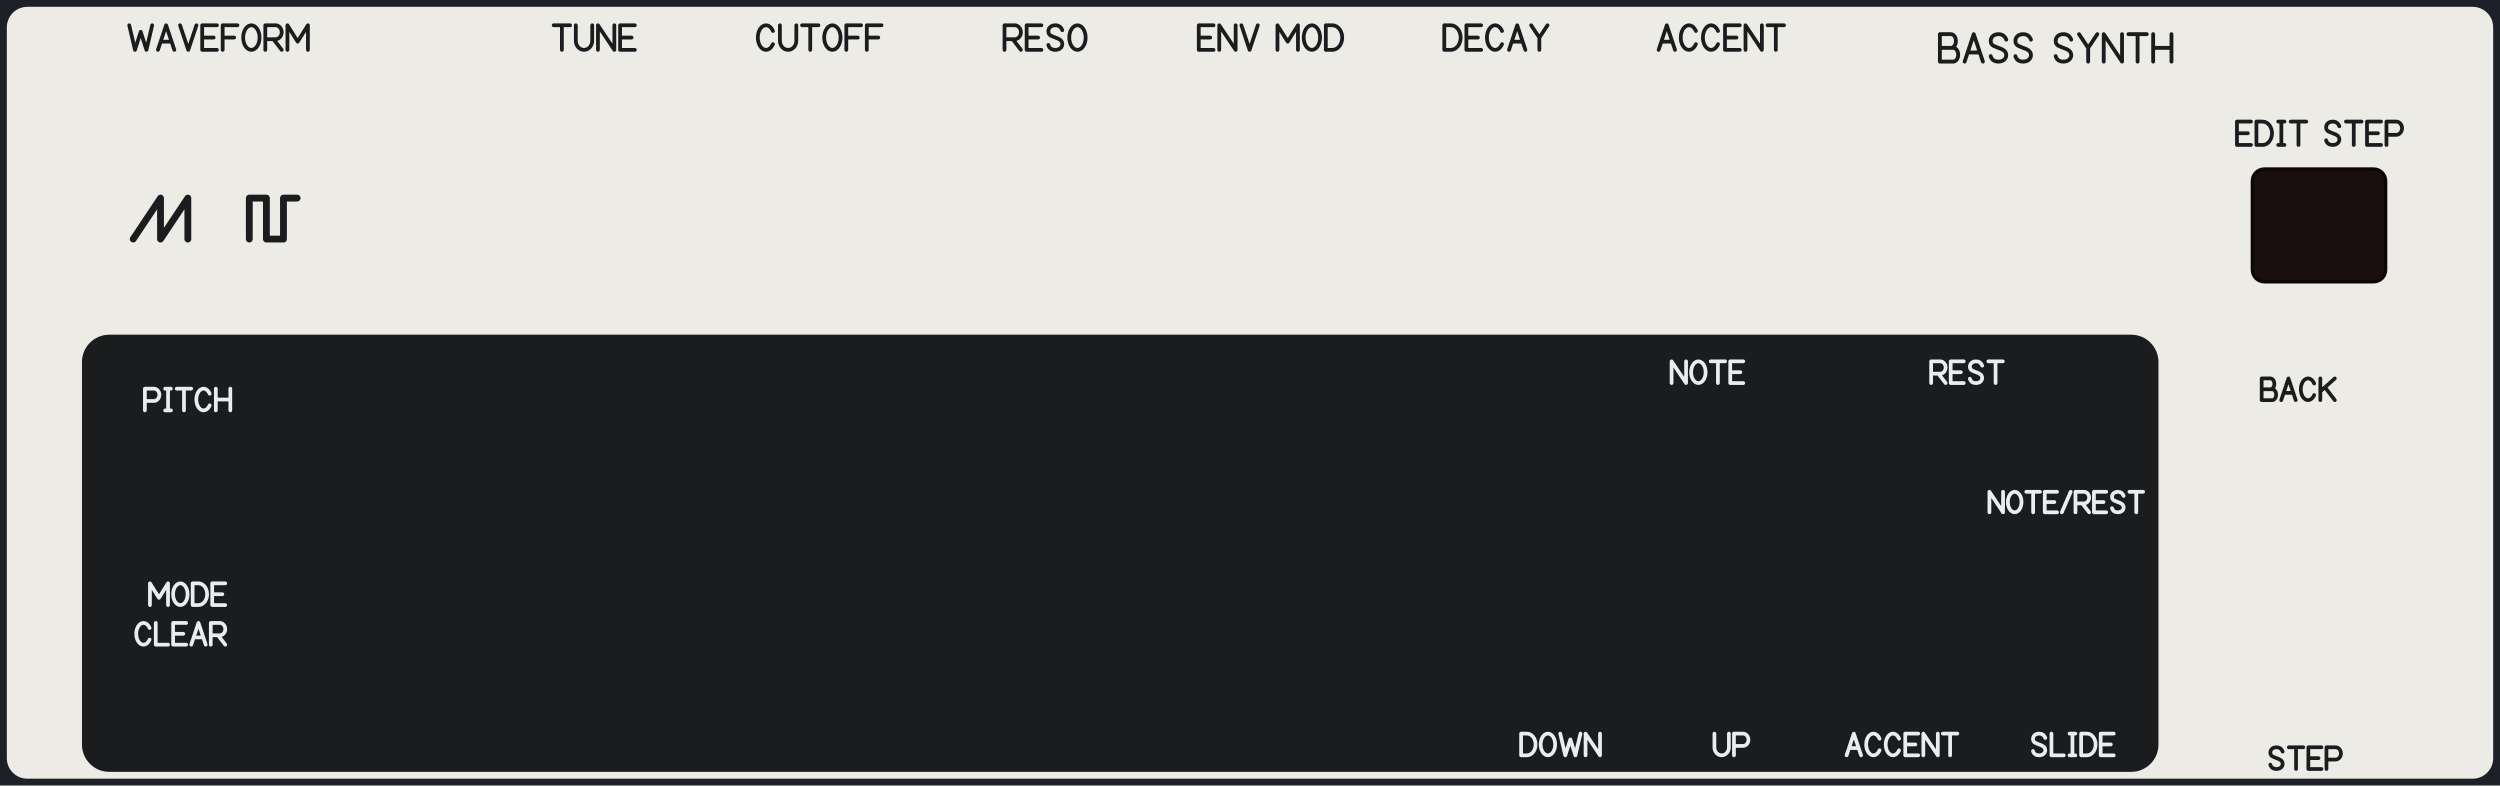
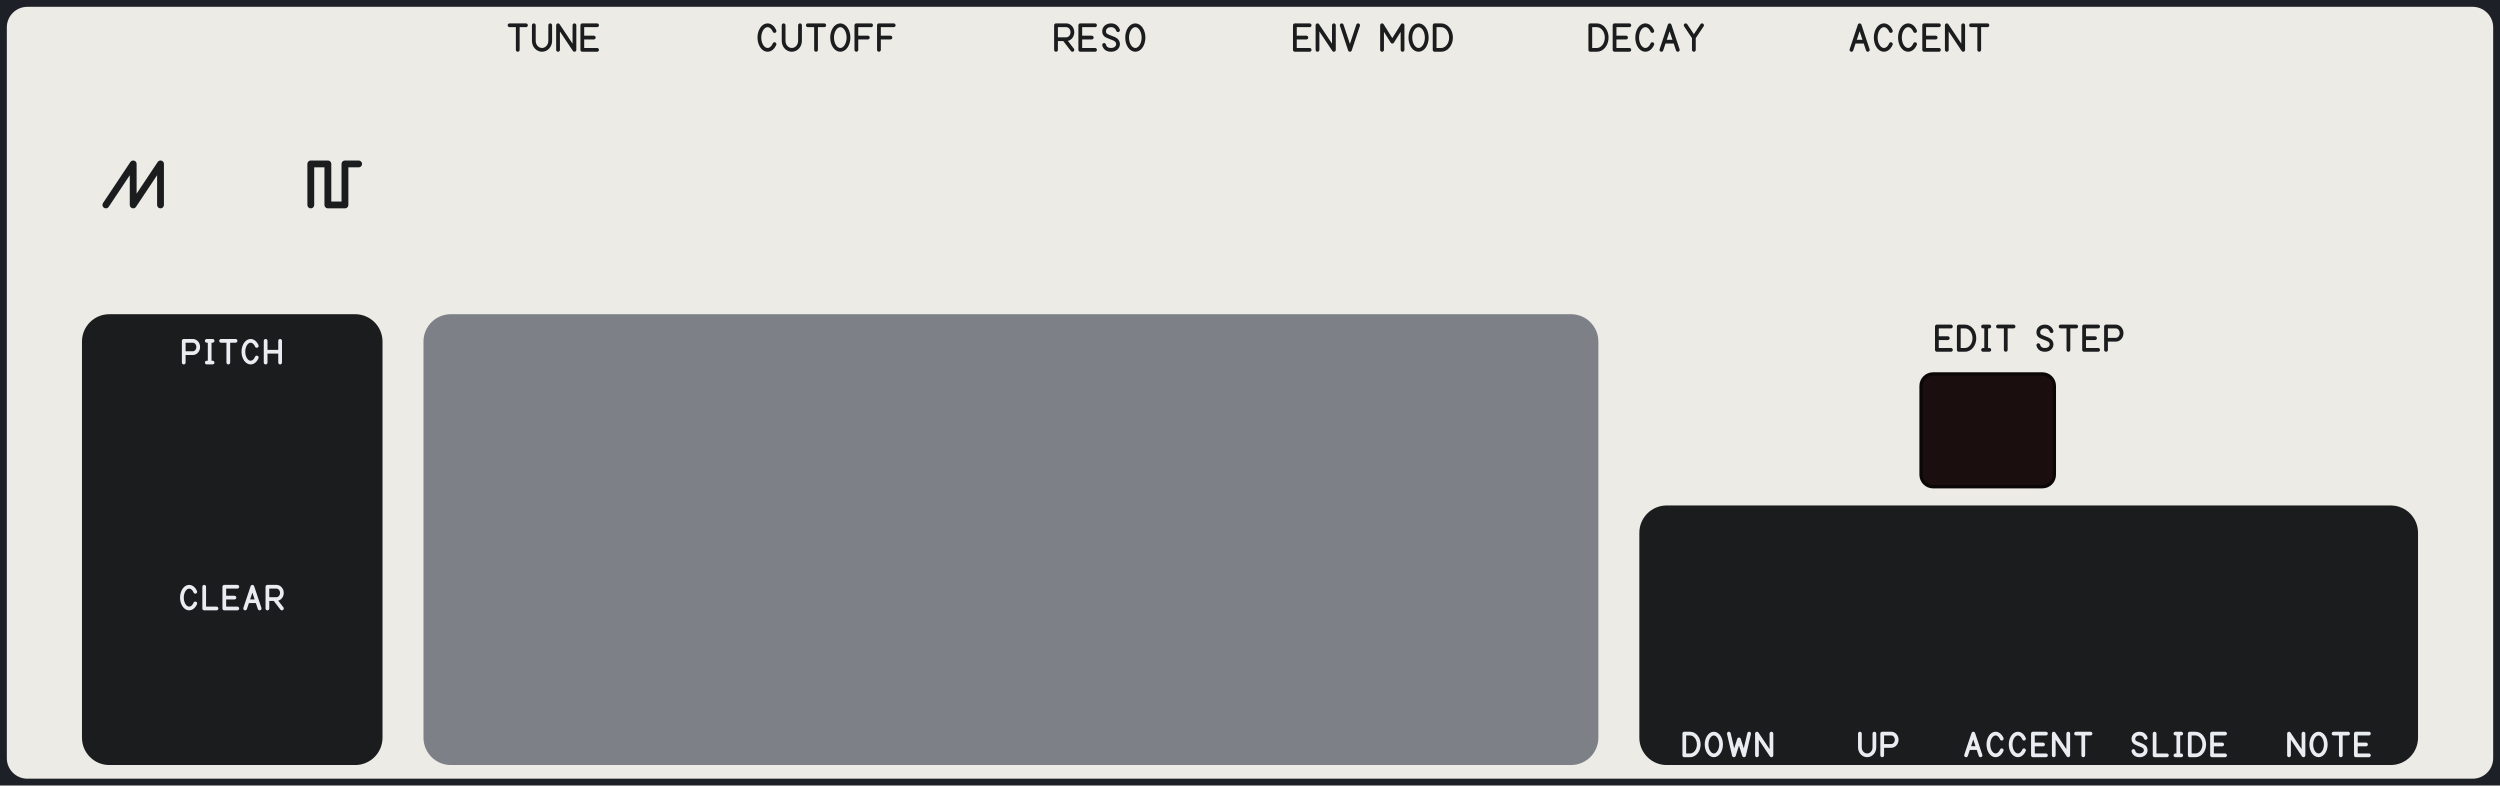
<svg xmlns="http://www.w3.org/2000/svg" width="366" height="115" viewBox="0 0 366 115">
  <rect x="0" y="0" width="366" height="115" rx="0" fill="#1d2127" />
  <rect x="1" y="1" width="364" height="113" rx="3" fill="#ecebe5" />
-   <g transform="translate(18.92 3.7) scale(0.6)" fill="none" stroke="#1b1c1e" stroke-width="0.92" stroke-linecap="round" stroke-linejoin="round">
-     <path transform="translate(0)" d="M0 0 L1.4 6 L2.8 1.6 L4.2 6 L5.6 0" />
-     <path transform="translate(7)" d="M0 6 L2 0 L4 6 M0.8 4 L3.2 4" />
-     <path transform="translate(12.4)" d="M0 0 L2 6 L4 0" />
-     <path transform="translate(17.8)" d="M3.6 0 H0 V6 H3.6 M0 3 H2.8" />
-     <path transform="translate(22.8)" d="M3.6 0 H0 V6 M0 3 H2.8" />
-     <path transform="translate(27.8)" d="M2 0 A2 3 0 1 0 2 6 A2 3 0 1 0 2 0 Z" />
-     <path transform="translate(33.2)" d="M0 6 V0 H2.5 A1.5 1.7 0 0 1 2.5 3.4 H0 M2 3.4 L4 6" />
-     <path transform="translate(38.6)" d="M0 6 V0 L2.5 4 L5 0 V6" />
+   <path d="M15.5 30 L19.5 24 V30 L23.5 24 V30" fill="none" stroke="#1b1c1e" stroke-width="1" stroke-linecap="round" stroke-linejoin="round" />
+   <path d="M45.5 30 V24 H48 V30 H50.5 V24 H52.5" fill="none" stroke="#1b1c1e" stroke-width="1" stroke-linecap="round" stroke-linejoin="round" />
+   <g transform="translate(74.6 3.7) scale(0.6)" fill="none" stroke="#1b1c1e" stroke-width="0.92" stroke-linecap="round" stroke-linejoin="round">
+     <path transform="translate(0)" d="M0 0 H4 M2 0 V6" />
+     <path transform="translate(5.92)" d="M0 0 V3.8 A2 2.2 0 0 0 4 3.8 V0" />
+     <path transform="translate(11.83)" d="M0 6 V0 L4 6 V0" />
+     <path transform="translate(17.75)" d="M3.6 0 H0 V6 H3.6 M0 3 H2.8" />
  </g>
-   <path d="M19.5 35 L23.5 29 V35 L27.5 29 V35" fill="none" stroke="#1b1c1e" stroke-width="1" stroke-linecap="round" stroke-linejoin="round" />
-   <path d="M36.5 35 V29 H39 V35 H41.5 V29 H43.5" fill="none" stroke="#1b1c1e" stroke-width="1" stroke-linecap="round" stroke-linejoin="round" />
-   <g transform="translate(81.06 3.7) scale(0.6)" fill="none" stroke="#1b1c1e" stroke-width="0.92" stroke-linecap="round" stroke-linejoin="round">
-     <path transform="translate(0)" d="M0 0 H4 M2 0 V6" />
-     <path transform="translate(5.4)" d="M0 0 V3.8 A2 2.2 0 0 0 4 3.8 V0" />
-     <path transform="translate(10.8)" d="M0 6 V0 L4 6 V0" />
-     <path transform="translate(16.2)" d="M3.6 0 H0 V6 H3.6 M0 3 H2.8" />
+   <g transform="translate(111.17 3.7) scale(0.6)" fill="none" stroke="#1b1c1e" stroke-width="0.92" stroke-linecap="round" stroke-linejoin="round">
+     <path transform="translate(0)" d="M3.7 1.4 A2 3 0 1 0 3.7 4.6" />
+     <path transform="translate(5.92)" d="M0 0 V3.8 A2 2.2 0 0 0 4 3.8 V0" />
+     <path transform="translate(11.83)" d="M0 0 H4 M2 0 V6" />
+     <path transform="translate(17.75)" d="M2 0 A2 3 0 1 0 2 6 A2 3 0 1 0 2 0 Z" />
+     <path transform="translate(23.67)" d="M3.6 0 H0 V6 M0 3 H2.8" />
+     <path transform="translate(29.18)" d="M3.6 0 H0 V6 M0 3 H2.8" />
  </g>
-   <g transform="translate(110.94 3.7) scale(0.6)" fill="none" stroke="#1b1c1e" stroke-width="0.92" stroke-linecap="round" stroke-linejoin="round">
+   <g transform="translate(154.6 3.7) scale(0.6)" fill="none" stroke="#1b1c1e" stroke-width="0.92" stroke-linecap="round" stroke-linejoin="round">
+     <path transform="translate(0)" d="M0 6 V0 H2.5 A1.5 1.7 0 0 1 2.5 3.4 H0 M2 3.4 L4 6" />
+     <path transform="translate(5.92)" d="M3.6 0 H0 V6 H3.6 M0 3 H2.8" />
+     <path transform="translate(11.43)" d="M3.7 1.2 C3.4 0.4 2.8 0 2 0 C1 0 0.3 0.6 0.3 1.5 C0.3 2.6 1.4 2.7 2 3 C2.8 3.3 3.7 3.6 3.7 4.6 C3.7 5.4 3 6 2 6 C1.1 6 0.5 5.6 0.3 4.8" />
+     <path transform="translate(17.35)" d="M2 0 A2 3 0 1 0 2 6 A2 3 0 1 0 2 0 Z" />
+   </g>
+   <g transform="translate(189.57 3.7) scale(0.6)" fill="none" stroke="#1b1c1e" stroke-width="0.92" stroke-linecap="round" stroke-linejoin="round">
+     <path transform="translate(0)" d="M3.6 0 H0 V6 H3.6 M0 3 H2.8" />
+     <path transform="translate(5.52)" d="M0 6 V0 L4 6 V0" />
+     <path transform="translate(11.43)" d="M0 0 L2 6 L4 0" />
+     <path transform="translate(21.27)" d="M0 6 V0 L2.5 4 L5 0 V6" />
+     <path transform="translate(28.18)" d="M2 0 A2 3 0 1 0 2 6 A2 3 0 1 0 2 0 Z" />
+     <path transform="translate(34.1)" d="M0 0 V6 H1.6 A2.4 3 0 0 0 1.6 0 Z" />
+   </g>
+   <g transform="translate(232.82 3.7) scale(0.6)" fill="none" stroke="#1b1c1e" stroke-width="0.92" stroke-linecap="round" stroke-linejoin="round">
+     <path transform="translate(0)" d="M0 0 V6 H1.6 A2.4 3 0 0 0 1.6 0 Z" />
+     <path transform="translate(5.92)" d="M3.6 0 H0 V6 H3.6 M0 3 H2.8" />
+     <path transform="translate(11.43)" d="M3.7 1.4 A2 3 0 1 0 3.7 4.6" />
+     <path transform="translate(17.35)" d="M0 6 L2 0 L4 6 M0.8 4 L3.2 4" />
+     <path transform="translate(23.27)" d="M0 0 L2 3 L4 0 M2 3 V6" />
+   </g>
+   <g transform="translate(271.05 3.7) scale(0.6)" fill="none" stroke="#1b1c1e" stroke-width="0.92" stroke-linecap="round" stroke-linejoin="round">
+     <path transform="translate(0)" d="M0 6 L2 0 L4 6 M0.8 4 L3.2 4" />
+     <path transform="translate(5.92)" d="M3.7 1.4 A2 3 0 1 0 3.7 4.6" />
+     <path transform="translate(11.83)" d="M3.7 1.4 A2 3 0 1 0 3.7 4.6" />
+     <path transform="translate(17.75)" d="M3.6 0 H0 V6 H3.6 M0 3 H2.8" />
+     <path transform="translate(23.27)" d="M0 6 V0 L4 6 V0" />
+     <path transform="translate(29.18)" d="M0 0 H4 M2 0 V6" />
+   </g>
+   <g transform="translate(283.56 47.8) scale(0.57)" fill="none" stroke="#1b1c1e" stroke-width="0.97" stroke-linecap="round" stroke-linejoin="round">
+     <path transform="translate(0)" d="M3.6 0 H0 V6 H3.6 M0 3 H2.8" />
+     <path transform="translate(5.63)" d="M0 0 V6 H1.6 A2.4 3 0 0 0 1.6 0 Z" />
+     <path transform="translate(11.66)" d="M0.2 0 H1.8 M1 0 V6 M0.2 6 H1.8" />
+     <path transform="translate(15.69)" d="M0 0 H4 M2 0 V6" />
+     <path transform="translate(25.75)" d="M3.7 1.2 C3.4 0.4 2.8 0 2 0 C1 0 0.3 0.6 0.3 1.5 C0.3 2.6 1.4 2.7 2 3 C2.8 3.3 3.7 3.6 3.7 4.6 C3.7 5.4 3 6 2 6 C1.1 6 0.5 5.6 0.3 4.8" />
+     <path transform="translate(31.78)" d="M0 0 H4 M2 0 V6" />
+     <path transform="translate(37.81)" d="M3.6 0 H0 V6 H3.6 M0 3 H2.8" />
+     <path transform="translate(43.44)" d="M0 6 V0 H2.5 A1.5 1.7 0 0 1 2.5 3.4 H0" />
+   </g>
+   <rect x="281" y="54.5" width="20" height="17" rx="2" fill="#0c0707" />
+   <rect x="281.5" y="55" width="19" height="16" rx="1.5" fill="#1a0e0e" />
+   <rect x="12" y="46" width="44" height="66" rx="4" fill="#1b1c1e" />
+   <rect x="62" y="46" width="172" height="66" rx="4" fill="#7d8087" />
+   <rect x="240" y="74" width="114" height="38" rx="4" fill="#1b1c1e" />
+   <g transform="translate(26.9 49.9) scale(0.53)" fill="none" stroke="#e9edf2" stroke-width="1.03" stroke-linecap="round" stroke-linejoin="round">
+     <path transform="translate(0)" d="M0 6 V0 H2.5 A1.5 1.7 0 0 1 2.5 3.4 H0" />
+     <path transform="translate(6.16)" d="M0.2 0 H1.8 M1 0 V6 M0.2 6 H1.8" />
+     <path transform="translate(10.31)" d="M0 0 H4 M2 0 V6" />
+     <path transform="translate(16.47)" d="M3.7 1.4 A2 3 0 1 0 3.7 4.6" />
+     <path transform="translate(22.62)" d="M0 0 V6 M4 0 V6 M0 3 H4" />
+   </g>
+   <g transform="translate(26.63 85.9) scale(0.53)" fill="none" stroke="#e9edf2" stroke-width="1.03" stroke-linecap="round" stroke-linejoin="round">
    <path transform="translate(0)" d="M3.7 1.4 A2 3 0 1 0 3.7 4.6" />
-     <path transform="translate(5.4)" d="M0 0 V3.8 A2 2.2 0 0 0 4 3.8 V0" />
-     <path transform="translate(10.8)" d="M0 0 H4 M2 0 V6" />
-     <path transform="translate(16.2)" d="M2 0 A2 3 0 1 0 2 6 A2 3 0 1 0 2 0 Z" />
-     <path transform="translate(21.6)" d="M3.6 0 H0 V6 M0 3 H2.8" />
-     <path transform="translate(26.6)" d="M3.6 0 H0 V6 M0 3 H2.8" />
+     <path transform="translate(6.16)" d="M0 0 V6 H3.4" />
+     <path transform="translate(11.71)" d="M3.6 0 H0 V6 H3.6 M0 3 H2.8" />
+     <path transform="translate(17.47)" d="M0 6 L2 0 L4 6 M0.8 4 L3.2 4" />
+     <path transform="translate(23.62)" d="M0 6 V0 H2.5 A1.5 1.7 0 0 1 2.5 3.4 H0 M2 3.4 L4 6" />
  </g>
-   <g transform="translate(147.06 3.7) scale(0.6)" fill="none" stroke="#1b1c1e" stroke-width="0.92" stroke-linecap="round" stroke-linejoin="round">
-     <path transform="translate(0)" d="M0 6 V0 H2.5 A1.5 1.7 0 0 1 2.5 3.4 H0 M2 3.4 L4 6" />
-     <path transform="translate(5.4)" d="M3.6 0 H0 V6 H3.6 M0 3 H2.8" />
-     <path transform="translate(10.4)" d="M3.7 1.2 C3.4 0.4 2.8 0 2 0 C1 0 0.3 0.6 0.3 1.5 C0.3 2.6 1.4 2.7 2 3 C2.8 3.3 3.7 3.6 3.7 4.6 C3.7 5.4 3 6 2 6 C1.1 6 0.5 5.6 0.3 4.8" />
-     <path transform="translate(15.8)" d="M2 0 A2 3 0 1 0 2 6 A2 3 0 1 0 2 0 Z" />
+   <g transform="translate(246.58 107.4) scale(0.53)" fill="none" stroke="#e9edf2" stroke-width="1.03" stroke-linecap="round" stroke-linejoin="round">
+     <path transform="translate(0)" d="M0 0 V6 H1.6 A2.4 3 0 0 0 1.6 0 Z" />
+     <path transform="translate(6.16)" d="M2 0 A2 3 0 1 0 2 6 A2 3 0 1 0 2 0 Z" />
+     <path transform="translate(12.31)" d="M0 0 L1.4 6 L2.8 1.6 L4.2 6 L5.6 0" />
+     <path transform="translate(20.07)" d="M0 6 V0 L4 6 V0" />
  </g>
-   <g transform="translate(175.5 3.7) scale(0.6)" fill="none" stroke="#1b1c1e" stroke-width="0.92" stroke-linecap="round" stroke-linejoin="round">
-     <path transform="translate(0)" d="M3.6 0 H0 V6 H3.6 M0 3 H2.8" />
-     <path transform="translate(5)" d="M0 6 V0 L4 6 V0" />
-     <path transform="translate(10.4)" d="M0 0 L2 6 L4 0" />
-     <path transform="translate(19.2)" d="M0 6 V0 L2.5 4 L5 0 V6" />
-     <path transform="translate(25.6)" d="M2 0 A2 3 0 1 0 2 6 A2 3 0 1 0 2 0 Z" />
-     <path transform="translate(31)" d="M0 0 V6 H1.6 A2.4 3 0 0 0 1.6 0 Z" />
+   <g transform="translate(272.29 107.4) scale(0.53)" fill="none" stroke="#e9edf2" stroke-width="1.03" stroke-linecap="round" stroke-linejoin="round">
+     <path transform="translate(0)" d="M0 0 V3.8 A2 2.2 0 0 0 4 3.8 V0" />
+     <path transform="translate(6.16)" d="M0 6 V0 H2.5 A1.5 1.7 0 0 1 2.5 3.4 H0" />
  </g>
-   <g transform="translate(211.44 3.7) scale(0.6)" fill="none" stroke="#1b1c1e" stroke-width="0.92" stroke-linecap="round" stroke-linejoin="round">
-     <path transform="translate(0)" d="M0 0 V6 H1.6 A2.4 3 0 0 0 1.6 0 Z" />
-     <path transform="translate(5.4)" d="M3.6 0 H0 V6 H3.6 M0 3 H2.8" />
-     <path transform="translate(10.4)" d="M3.7 1.4 A2 3 0 1 0 3.7 4.6" />
-     <path transform="translate(15.8)" d="M0 6 L2 0 L4 6 M0.8 4 L3.2 4" />
-     <path transform="translate(21.2)" d="M0 0 L2 3 L4 0 M2 3 V6" />
+   <g transform="translate(287.83 107.4) scale(0.53)" fill="none" stroke="#e9edf2" stroke-width="1.03" stroke-linecap="round" stroke-linejoin="round">
+     <path transform="translate(0)" d="M0 6 L2 0 L4 6 M0.8 4 L3.2 4" />
+     <path transform="translate(6.16)" d="M3.7 1.4 A2 3 0 1 0 3.7 4.6" />
+     <path transform="translate(12.31)" d="M3.7 1.4 A2 3 0 1 0 3.7 4.6" />
+     <path transform="translate(18.47)" d="M3.6 0 H0 V6 H3.6 M0 3 H2.8" />
+     <path transform="translate(24.23)" d="M0 6 V0 L4 6 V0" />
+     <path transform="translate(30.38)" d="M0 0 H4 M2 0 V6" />
  </g>
-   <g transform="translate(242.82 3.7) scale(0.6)" fill="none" stroke="#1b1c1e" stroke-width="0.92" stroke-linecap="round" stroke-linejoin="round">
-     <path transform="translate(0)" d="M0 6 L2 0 L4 6 M0.8 4 L3.2 4" />
-     <path transform="translate(5.4)" d="M3.7 1.4 A2 3 0 1 0 3.7 4.6" />
-     <path transform="translate(10.8)" d="M3.7 1.4 A2 3 0 1 0 3.7 4.6" />
-     <path transform="translate(16.2)" d="M3.6 0 H0 V6 H3.6 M0 3 H2.8" />
-     <path transform="translate(21.2)" d="M0 6 V0 L4 6 V0" />
-     <path transform="translate(26.6)" d="M0 0 H4 M2 0 V6" />
+   <g transform="translate(312.17 107.4) scale(0.53)" fill="none" stroke="#e9edf2" stroke-width="1.03" stroke-linecap="round" stroke-linejoin="round">
+     <path transform="translate(0)" d="M3.7 1.2 C3.4 0.4 2.8 0 2 0 C1 0 0.3 0.6 0.3 1.5 C0.3 2.6 1.4 2.7 2 3 C2.8 3.3 3.7 3.6 3.7 4.6 C3.7 5.4 3 6 2 6 C1.1 6 0.5 5.6 0.3 4.8" />
+     <path transform="translate(6.16)" d="M0 0 V6 H3.4" />
+     <path transform="translate(11.71)" d="M0.2 0 H1.8 M1 0 V6 M0.2 6 H1.8" />
+     <path transform="translate(15.87)" d="M0 0 V6 H1.6 A2.4 3 0 0 0 1.6 0 Z" />
+     <path transform="translate(22.02)" d="M3.6 0 H0 V6 H3.6 M0 3 H2.8" />
  </g>
-   <g transform="translate(284 5) scale(0.67)" fill="none" stroke="#1b1c1e" stroke-width="0.84" stroke-linecap="round" stroke-linejoin="round">
-     <path transform="translate(0)" d="M0 0 V6 M0 0 H2.4 A1.1 1.5 0 0 1 2.4 3 H0 M2.4 3 H2.9 A1.1 1.5 0 0 1 2.9 6 H0" />
-     <path transform="translate(5.4)" d="M0 6 L2 0 L4 6 M0.8 4 L3.2 4" />
-     <path transform="translate(10.8)" d="M3.7 1.2 C3.4 0.4 2.8 0 2 0 C1 0 0.3 0.6 0.3 1.5 C0.3 2.6 1.4 2.7 2 3 C2.8 3.3 3.7 3.6 3.7 4.6 C3.7 5.4 3 6 2 6 C1.1 6 0.5 5.6 0.3 4.8" />
-     <path transform="translate(16.2)" d="M3.7 1.2 C3.4 0.4 2.8 0 2 0 C1 0 0.3 0.6 0.3 1.5 C0.3 2.6 1.4 2.7 2 3 C2.8 3.3 3.7 3.6 3.7 4.6 C3.7 5.4 3 6 2 6 C1.1 6 0.5 5.6 0.3 4.8" />
-     <path transform="translate(25)" d="M3.7 1.2 C3.4 0.4 2.8 0 2 0 C1 0 0.3 0.6 0.3 1.5 C0.3 2.6 1.4 2.7 2 3 C2.8 3.3 3.7 3.6 3.7 4.6 C3.7 5.4 3 6 2 6 C1.1 6 0.5 5.6 0.3 4.8" />
-     <path transform="translate(30.4)" d="M0 0 L2 3 L4 0 M2 3 V6" />
-     <path transform="translate(35.8)" d="M0 6 V0 L4 6 V0" />
-     <path transform="translate(41.2)" d="M0 0 H4 M2 0 V6" />
-     <path transform="translate(46.6)" d="M0 0 V6 M4 0 V6 M0 3 H4" />
-   </g>
-   <g transform="translate(327.49 17.8) scale(0.57)" fill="none" stroke="#1b1c1e" stroke-width="0.97" stroke-linecap="round" stroke-linejoin="round">
-     <path transform="translate(0)" d="M3.6 0 H0 V6 H3.6 M0 3 H2.8" />
-     <path transform="translate(5)" d="M0 0 V6 H1.6 A2.4 3 0 0 0 1.6 0 Z" />
-     <path transform="translate(10.4)" d="M0.2 0 H1.8 M1 0 V6 M0.2 6 H1.8" />
-     <path transform="translate(13.8)" d="M0 0 H4 M2 0 V6" />
-     <path transform="translate(22.6)" d="M3.7 1.2 C3.4 0.4 2.8 0 2 0 C1 0 0.3 0.6 0.3 1.5 C0.3 2.6 1.4 2.7 2 3 C2.8 3.3 3.7 3.6 3.7 4.6 C3.7 5.4 3 6 2 6 C1.1 6 0.5 5.6 0.3 4.8" />
-     <path transform="translate(28)" d="M0 0 H4 M2 0 V6" />
-     <path transform="translate(33.4)" d="M3.6 0 H0 V6 H3.6 M0 3 H2.8" />
-     <path transform="translate(38.4)" d="M0 6 V0 H2.5 A1.5 1.7 0 0 1 2.5 3.4 H0" />
-   </g>
-   <rect x="329.5" y="24.5" width="20" height="17" rx="2" fill="#0c0707" />
-   <rect x="330" y="25" width="19" height="16" rx="1.5" fill="#1a0e0e" />
-   <g transform="translate(331.11 55.4) scale(0.53)" fill="none" stroke="#1b1c1e" stroke-width="1.03" stroke-linecap="round" stroke-linejoin="round">
-     <path transform="translate(0)" d="M0 0 V6 M0 0 H2.4 A1.1 1.5 0 0 1 2.4 3 H0 M2.4 3 H2.9 A1.1 1.5 0 0 1 2.9 6 H0" />
-     <path transform="translate(5.4)" d="M0 6 L2 0 L4 6 M0.8 4 L3.2 4" />
-     <path transform="translate(10.8)" d="M3.7 1.4 A2 3 0 1 0 3.7 4.6" />
-     <path transform="translate(16.2)" d="M0 0 V6 M4 0 L0 3.6 M1.4 2.6 L4 6" />
-   </g>
-   <g transform="translate(332.22 109.4) scale(0.53)" fill="none" stroke="#1b1c1e" stroke-width="1.03" stroke-linecap="round" stroke-linejoin="round">
-     <path transform="translate(0)" d="M3.7 1.2 C3.4 0.4 2.8 0 2 0 C1 0 0.3 0.6 0.3 1.5 C0.3 2.6 1.4 2.7 2 3 C2.8 3.3 3.7 3.6 3.7 4.6 C3.7 5.4 3 6 2 6 C1.1 6 0.5 5.6 0.3 4.8" />
-     <path transform="translate(5.4)" d="M0 0 H4 M2 0 V6" />
-     <path transform="translate(10.8)" d="M3.6 0 H0 V6 H3.6 M0 3 H2.8" />
-     <path transform="translate(15.8)" d="M0 6 V0 H2.5 A1.5 1.7 0 0 1 2.5 3.4 H0" />
-   </g>
-   <rect x="12" y="49" width="304" height="64" rx="4" fill="#1b1c1e" />
-   <g transform="translate(21.21 56.9) scale(0.53)" fill="none" stroke="#e9edf2" stroke-width="1.03" stroke-linecap="round" stroke-linejoin="round">
-     <path transform="translate(0)" d="M0 6 V0 H2.5 A1.5 1.7 0 0 1 2.5 3.4 H0" />
-     <path transform="translate(5.4)" d="M0.2 0 H1.8 M1 0 V6 M0.2 6 H1.8" />
-     <path transform="translate(8.8)" d="M0 0 H4 M2 0 V6" />
-     <path transform="translate(14.2)" d="M3.7 1.4 A2 3 0 1 0 3.7 4.6" />
-     <path transform="translate(19.6)" d="M0 0 V6 M4 0 V6 M0 3 H4" />
-   </g>
-   <g transform="translate(21.95 85.4) scale(0.53)" fill="none" stroke="#e9edf2" stroke-width="1.03" stroke-linecap="round" stroke-linejoin="round">
-     <path transform="translate(0)" d="M0 6 V0 L2.5 4 L5 0 V6" />
-     <path transform="translate(6.4)" d="M2 0 A2 3 0 1 0 2 6 A2 3 0 1 0 2 0 Z" />
-     <path transform="translate(11.8)" d="M0 0 V6 H1.6 A2.4 3 0 0 0 1.6 0 Z" />
-     <path transform="translate(17.2)" d="M3.6 0 H0 V6 H3.6 M0 3 H2.8" />
-   </g>
-   <g transform="translate(19.94 91.2) scale(0.53)" fill="none" stroke="#e9edf2" stroke-width="1.03" stroke-linecap="round" stroke-linejoin="round">
-     <path transform="translate(0)" d="M3.7 1.4 A2 3 0 1 0 3.7 4.6" />
-     <path transform="translate(5.4)" d="M0 0 V6 H3.4" />
-     <path transform="translate(10.2)" d="M3.6 0 H0 V6 H3.6 M0 3 H2.8" />
-     <path transform="translate(15.2)" d="M0 6 L2 0 L4 6 M0.8 4 L3.2 4" />
-     <path transform="translate(20.6)" d="M0 6 V0 H2.5 A1.5 1.7 0 0 1 2.5 3.4 H0 M2 3.4 L4 6" />
-   </g>
-   <g transform="translate(222.69 107.4) scale(0.53)" fill="none" stroke="#e9edf2" stroke-width="1.03" stroke-linecap="round" stroke-linejoin="round">
-     <path transform="translate(0)" d="M0 0 V6 H1.6 A2.4 3 0 0 0 1.6 0 Z" />
-     <path transform="translate(5.4)" d="M2 0 A2 3 0 1 0 2 6 A2 3 0 1 0 2 0 Z" />
-     <path transform="translate(10.8)" d="M0 0 L1.4 6 L2.8 1.6 L4.2 6 L5.6 0" />
-     <path transform="translate(17.8)" d="M0 6 V0 L4 6 V0" />
-   </g>
-   <g transform="translate(250.99 107.4) scale(0.53)" fill="none" stroke="#e9edf2" stroke-width="1.03" stroke-linecap="round" stroke-linejoin="round">
-     <path transform="translate(0)" d="M0 0 V3.8 A2 2.2 0 0 0 4 3.8 V0" />
-     <path transform="translate(5.4)" d="M0 6 V0 H2.5 A1.5 1.7 0 0 1 2.5 3.4 H0" />
-   </g>
-   <g transform="translate(270.34 107.4) scale(0.53)" fill="none" stroke="#e9edf2" stroke-width="1.03" stroke-linecap="round" stroke-linejoin="round">
-     <path transform="translate(0)" d="M0 6 L2 0 L4 6 M0.8 4 L3.2 4" />
-     <path transform="translate(5.4)" d="M3.7 1.4 A2 3 0 1 0 3.7 4.6" />
-     <path transform="translate(10.8)" d="M3.7 1.4 A2 3 0 1 0 3.7 4.6" />
-     <path transform="translate(16.2)" d="M3.6 0 H0 V6 H3.6 M0 3 H2.8" />
-     <path transform="translate(21.2)" d="M0 6 V0 L4 6 V0" />
-     <path transform="translate(26.6)" d="M0 0 H4 M2 0 V6" />
-   </g>
-   <g transform="translate(297.47 107.4) scale(0.53)" fill="none" stroke="#e9edf2" stroke-width="1.03" stroke-linecap="round" stroke-linejoin="round">
-     <path transform="translate(0)" d="M3.7 1.2 C3.4 0.4 2.8 0 2 0 C1 0 0.3 0.6 0.3 1.5 C0.3 2.6 1.4 2.7 2 3 C2.8 3.3 3.7 3.6 3.7 4.6 C3.7 5.4 3 6 2 6 C1.1 6 0.5 5.6 0.3 4.8" />
-     <path transform="translate(5.4)" d="M0 0 V6 H3.4" />
-     <path transform="translate(10.2)" d="M0.2 0 H1.8 M1 0 V6 M0.2 6 H1.8" />
-     <path transform="translate(13.6)" d="M0 0 V6 H1.6 A2.4 3 0 0 0 1.6 0 Z" />
-     <path transform="translate(19)" d="M3.6 0 H0 V6 H3.6 M0 3 H2.8" />
-   </g>
-   <g transform="translate(244.72 52.9) scale(0.53)" fill="none" stroke="#e9edf2" stroke-width="1.03" stroke-linecap="round" stroke-linejoin="round">
+   <g transform="translate(335.11 107.4) scale(0.53)" fill="none" stroke="#e9edf2" stroke-width="1.03" stroke-linecap="round" stroke-linejoin="round">
    <path transform="translate(0)" d="M0 6 V0 L4 6 V0" />
-     <path transform="translate(5.4)" d="M2 0 A2 3 0 1 0 2 6 A2 3 0 1 0 2 0 Z" />
-     <path transform="translate(10.8)" d="M0 0 H4 M2 0 V6" />
-     <path transform="translate(16.2)" d="M3.6 0 H0 V6 H3.6 M0 3 H2.8" />
-   </g>
-   <g transform="translate(282.72 52.9) scale(0.53)" fill="none" stroke="#e9edf2" stroke-width="1.03" stroke-linecap="round" stroke-linejoin="round">
-     <path transform="translate(0)" d="M0 6 V0 H2.5 A1.5 1.7 0 0 1 2.5 3.4 H0 M2 3.4 L4 6" />
-     <path transform="translate(5.4)" d="M3.6 0 H0 V6 H3.6 M0 3 H2.8" />
-     <path transform="translate(10.4)" d="M3.7 1.2 C3.4 0.4 2.8 0 2 0 C1 0 0.3 0.6 0.3 1.5 C0.3 2.6 1.4 2.7 2 3 C2.8 3.3 3.7 3.6 3.7 4.6 C3.7 5.4 3 6 2 6 C1.1 6 0.5 5.6 0.3 4.8" />
-     <path transform="translate(15.8)" d="M0 0 H4 M2 0 V6" />
-   </g>
-   <g transform="translate(291.25 72) scale(0.5)" fill="none" stroke="#e9edf2" stroke-width="1.1" stroke-linecap="round" stroke-linejoin="round">
-     <path transform="translate(0)" d="M0 6 V0 L4 6 V0" />
-     <path transform="translate(5.4)" d="M2 0 A2 3 0 1 0 2 6 A2 3 0 1 0 2 0 Z" />
-     <path transform="translate(10.8)" d="M0 0 H4 M2 0 V6" />
-     <path transform="translate(16.2)" d="M3.6 0 H0 V6 H3.6 M0 3 H2.8" />
-     <path transform="translate(21.2)" d="M0 6 L2.6 0" />
-     <path transform="translate(25.2)" d="M0 6 V0 H2.5 A1.5 1.7 0 0 1 2.5 3.4 H0 M2 3.4 L4 6" />
-     <path transform="translate(30.6)" d="M3.6 0 H0 V6 H3.6 M0 3 H2.8" />
-     <path transform="translate(35.6)" d="M3.7 1.2 C3.4 0.4 2.8 0 2 0 C1 0 0.3 0.6 0.3 1.5 C0.3 2.6 1.4 2.7 2 3 C2.8 3.3 3.7 3.6 3.7 4.6 C3.7 5.4 3 6 2 6 C1.1 6 0.5 5.6 0.3 4.8" />
-     <path transform="translate(41)" d="M0 0 H4 M2 0 V6" />
+     <path transform="translate(6.16)" d="M2 0 A2 3 0 1 0 2 6 A2 3 0 1 0 2 0 Z" />
+     <path transform="translate(12.31)" d="M0 0 H4 M2 0 V6" />
+     <path transform="translate(18.47)" d="M3.6 0 H0 V6 H3.6 M0 3 H2.8" />
  </g>
</svg>
